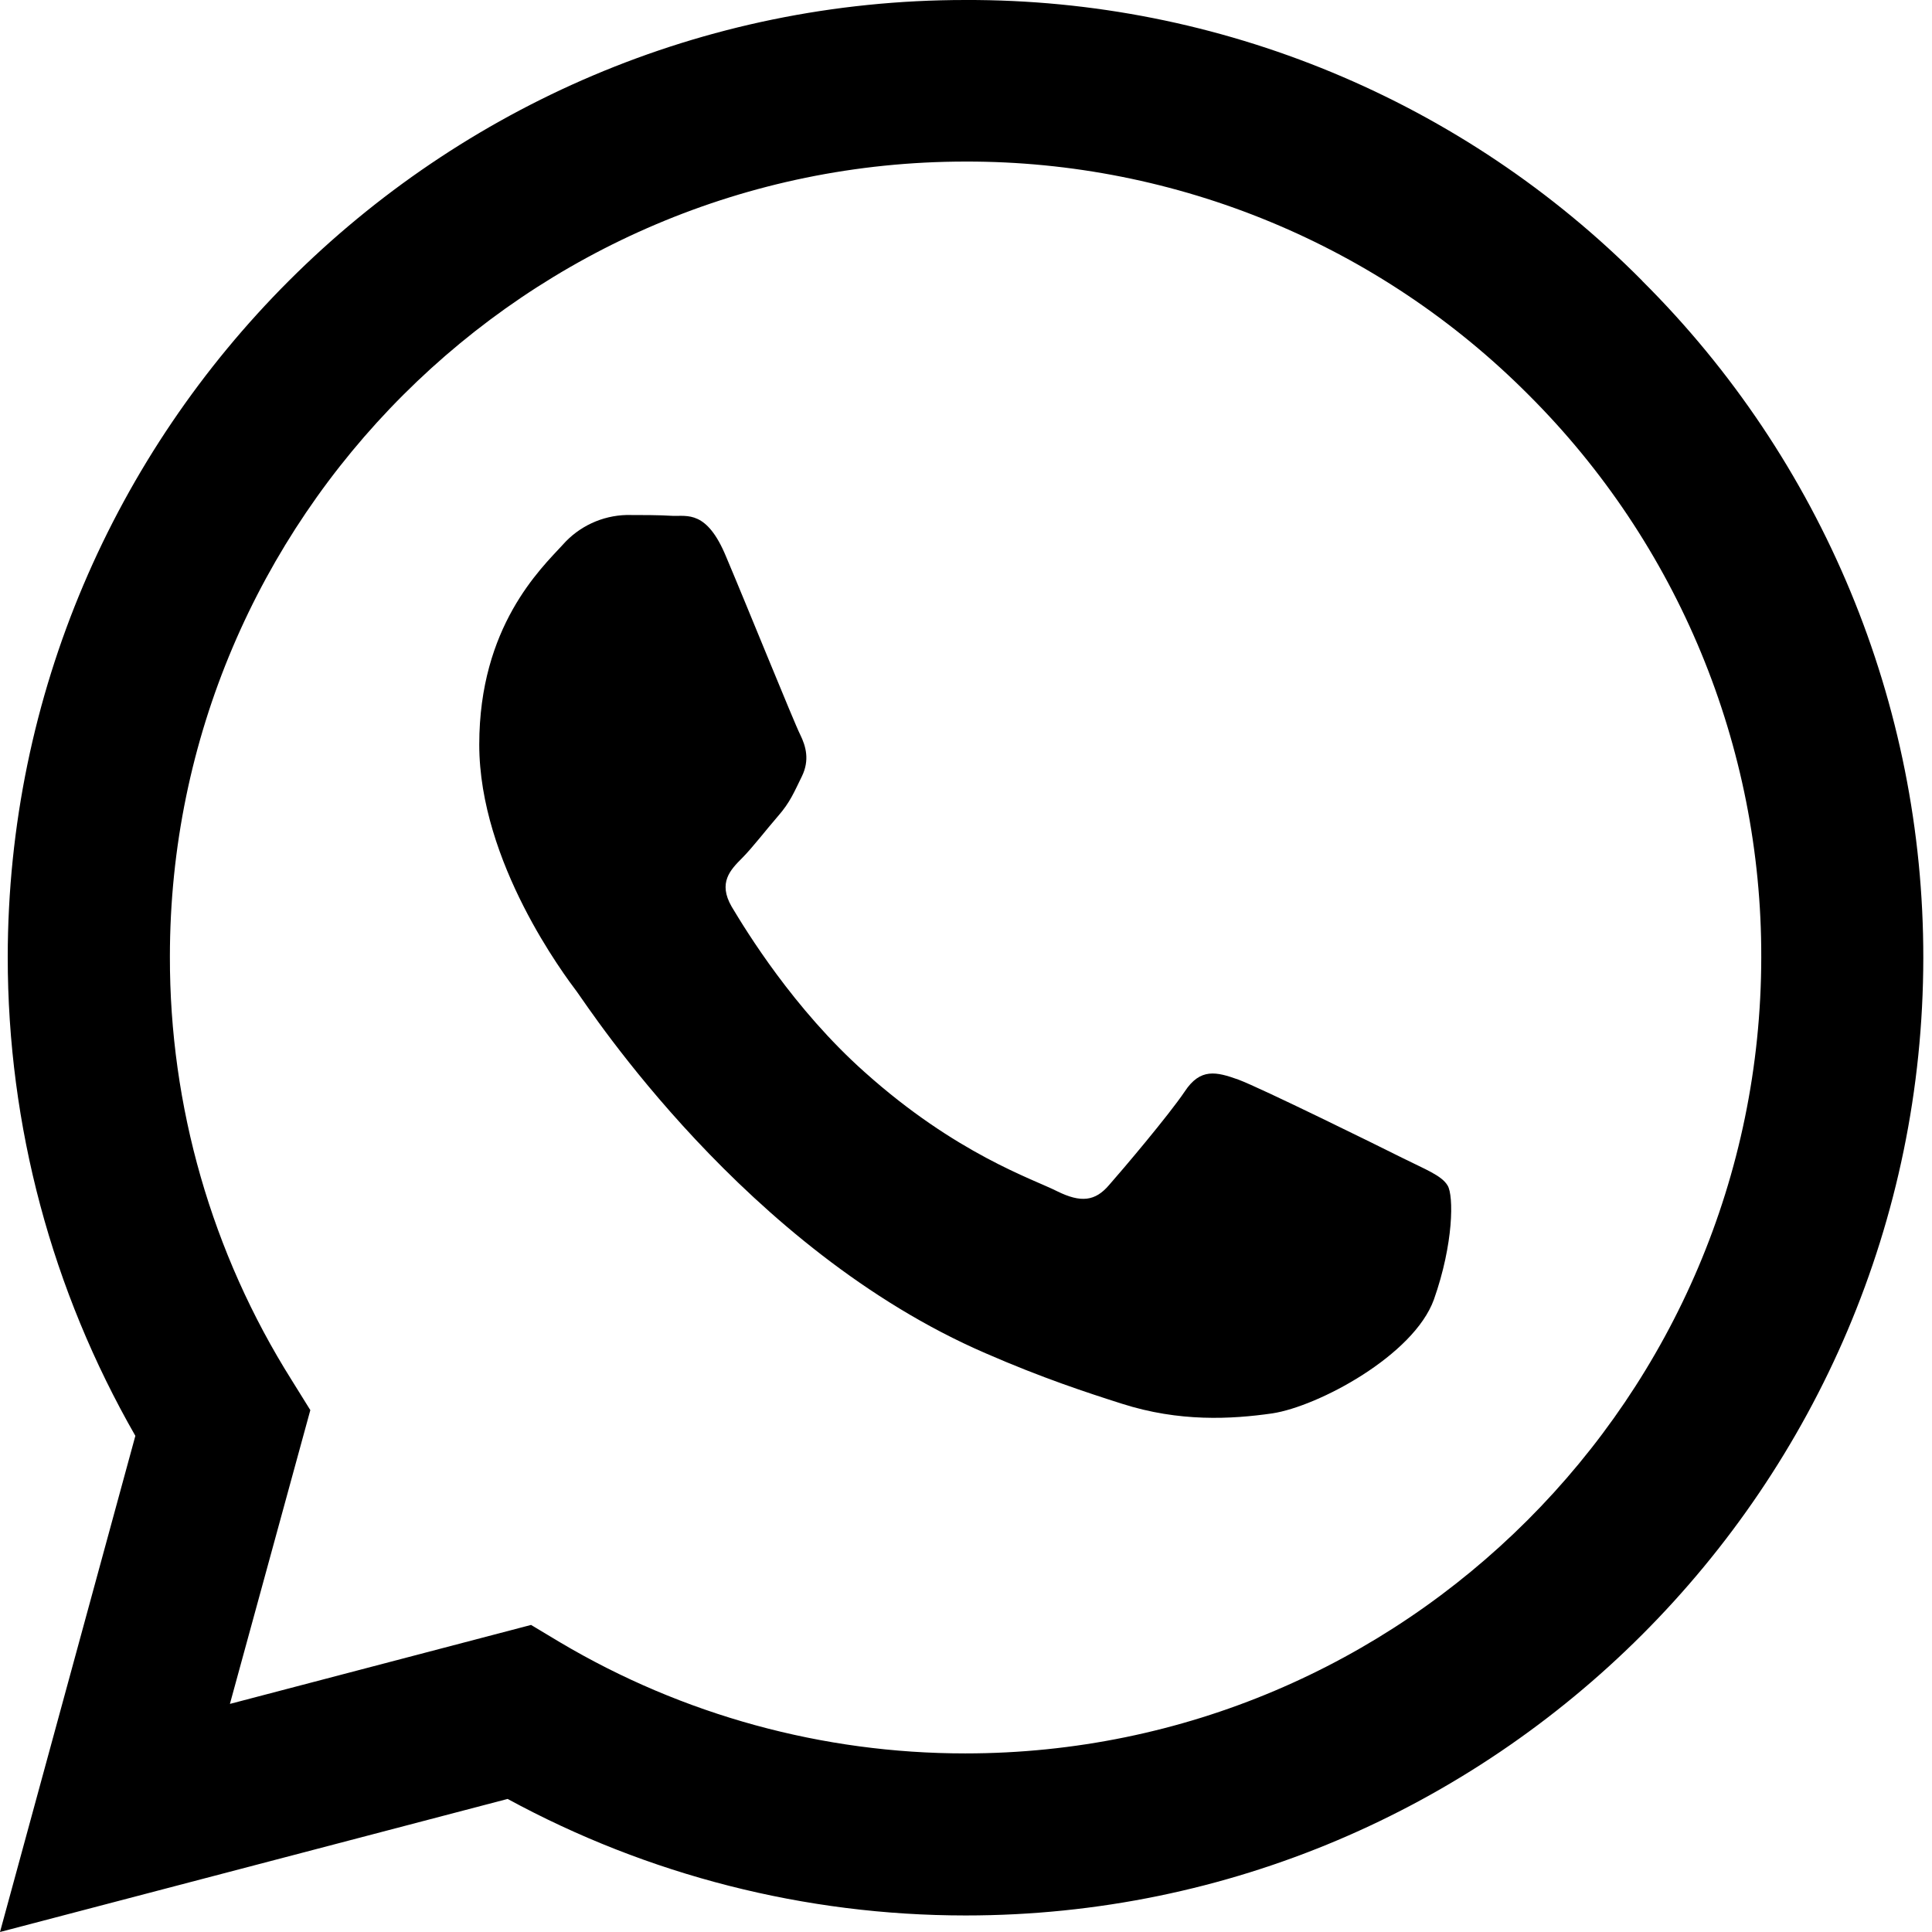
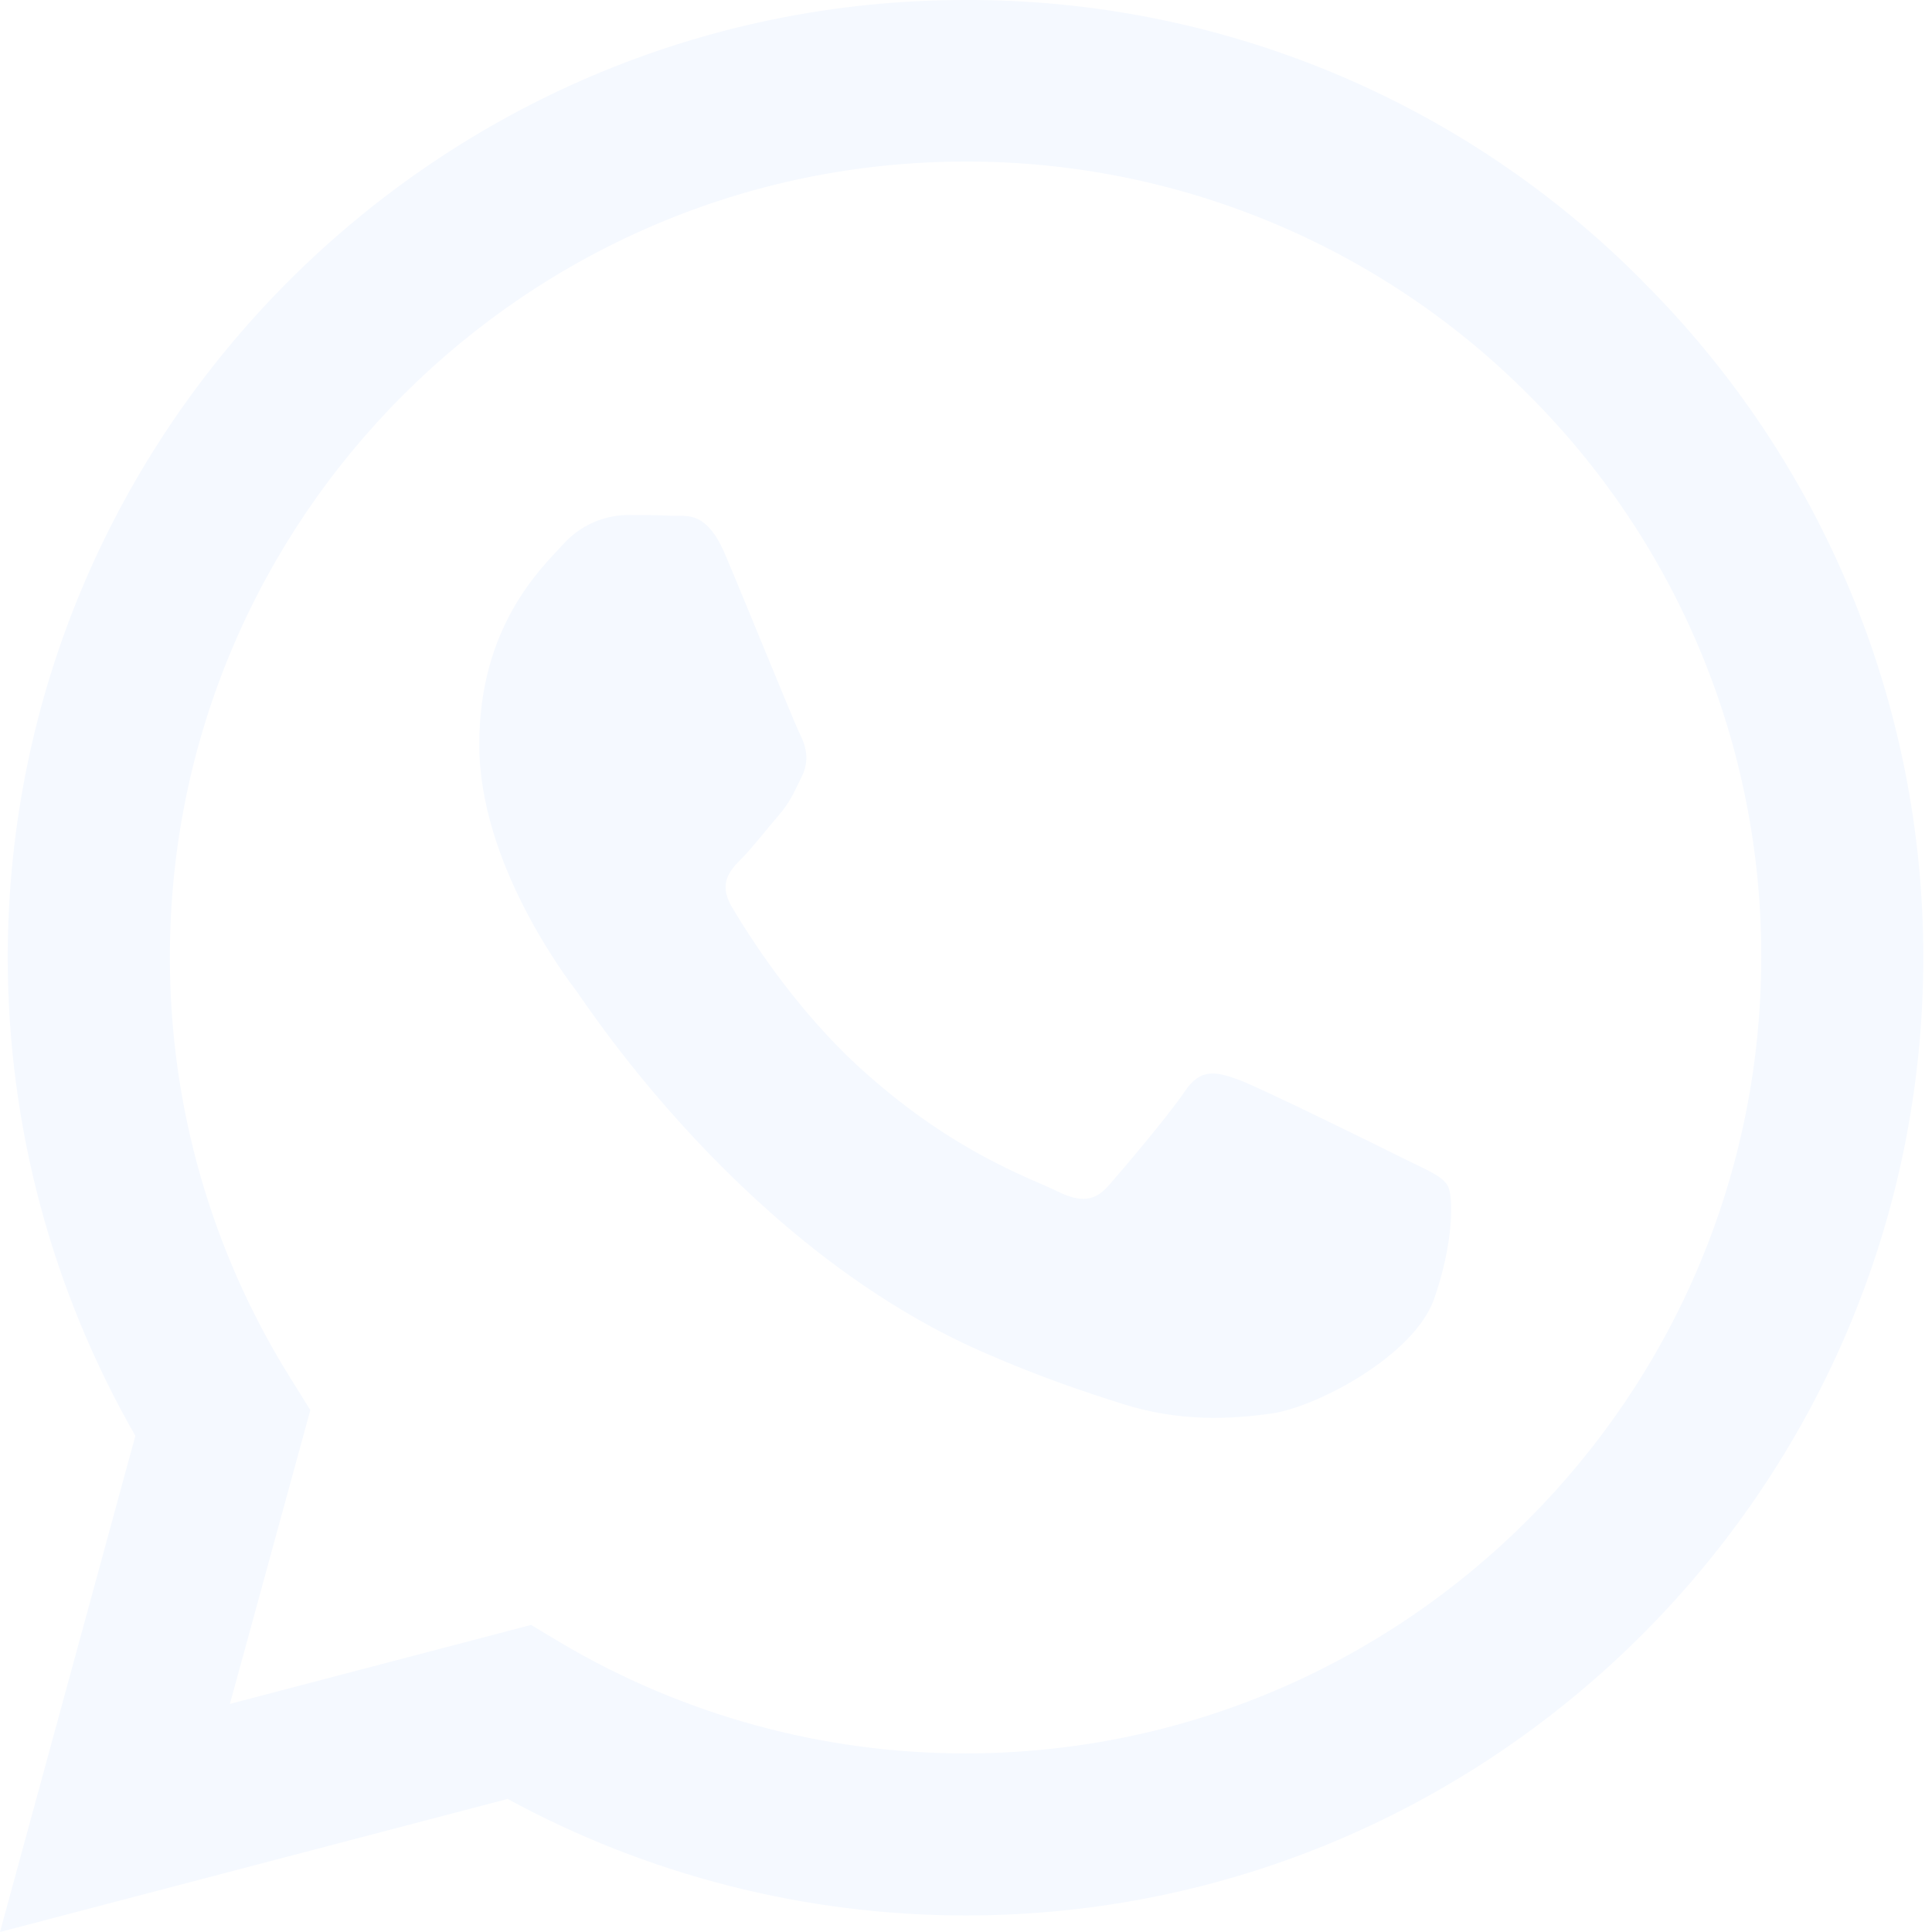
- <svg xmlns="http://www.w3.org/2000/svg" width="16" height="16" fill="currentColor" class="bi bi-whatsapp" viewBox="0 0 16 16">
+ <svg xmlns="http://www.w3.org/2000/svg" width="16" height="16" fill="#f5f9ff" class="bi bi-whatsapp" viewBox="0 0 16 16">
  <path d="M13.601 2.326A7.854 7.854 0 0 0 7.994 0C3.627 0 .068 3.558.064 7.926c0 1.399.366 2.76 1.057 3.965L0 16l4.204-1.102a7.933 7.933 0 0 0 3.79.965h.004c4.368 0 7.926-3.558 7.93-7.93A7.898 7.898 0 0 0 13.6 2.326zM7.994 14.521a6.573 6.573 0 0 1-3.356-.92l-.24-.144-2.494.654.666-2.433-.156-.251a6.56 6.56 0 0 1-1.007-3.505c0-3.626 2.957-6.584 6.591-6.584a6.56 6.56 0 0 1 4.66 1.931 6.557 6.557 0 0 1 1.928 4.66c-.004 3.639-2.961 6.592-6.592 6.592zm3.615-4.934c-.197-.099-1.17-.578-1.353-.646-.182-.065-.315-.099-.445.099-.133.197-.513.646-.627.775-.114.133-.232.148-.43.05-.197-.1-.836-.308-1.592-.985-.59-.525-.985-1.175-1.103-1.372-.114-.198-.011-.304.088-.403.087-.088.197-.232.296-.346.1-.114.133-.198.198-.33.065-.134.034-.248-.015-.347-.05-.099-.445-1.076-.612-1.47-.16-.389-.323-.335-.445-.34-.114-.007-.247-.007-.38-.007a.729.729 0 0 0-.529.247c-.182.198-.691.677-.691 1.654 0 .977.71 1.916.81 2.049.098.133 1.394 2.132 3.383 2.992.47.205.84.326 1.129.418.475.152.904.129 1.246.08.38-.058 1.171-.48 1.338-.943.164-.464.164-.86.114-.943-.049-.084-.182-.133-.38-.232z" />
</svg>
